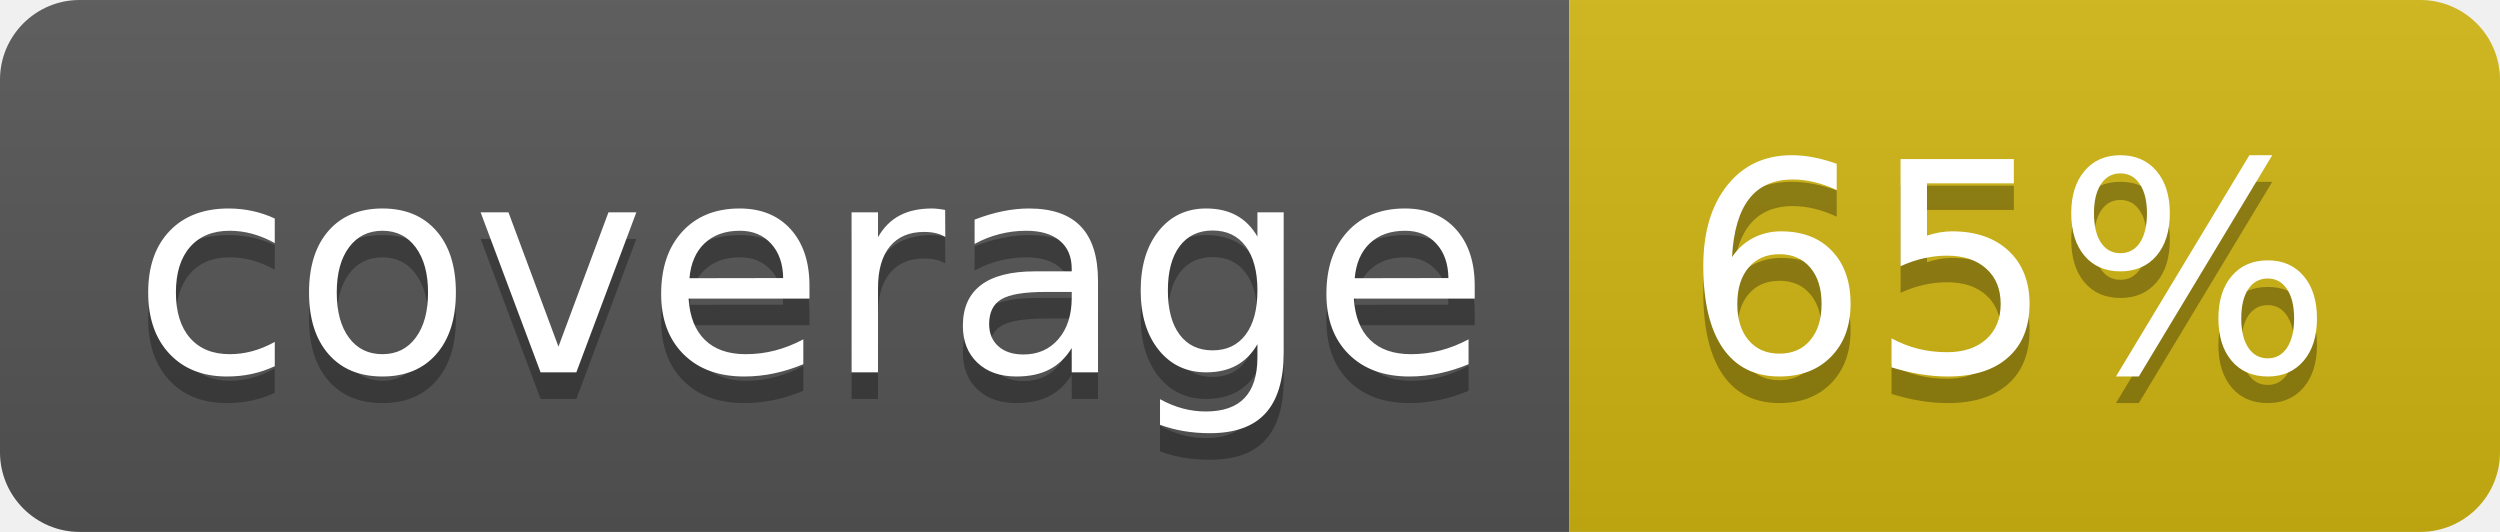
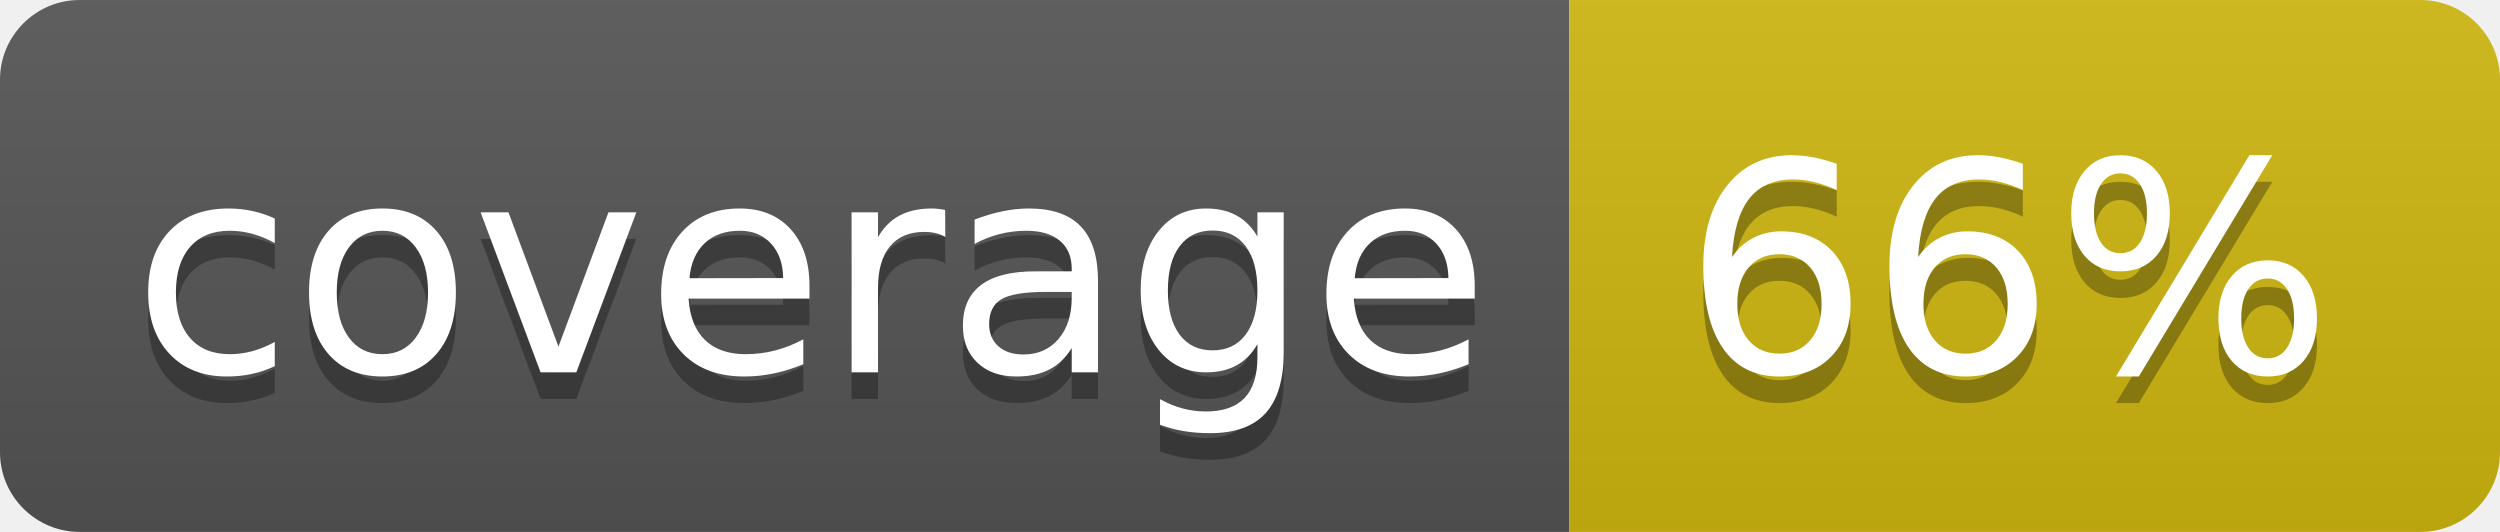
<svg xmlns="http://www.w3.org/2000/svg" width="94" height="20">
  <linearGradient id="b" x2="0" y2="100%">
    <stop offset="0" stop-color="#bbb" stop-opacity=".1" />
    <stop offset="1" stop-opacity=".1" />
  </linearGradient>
  <clipPath id="a">
    <rect width="94" height="20" rx="3" fill="#fff" />
  </clipPath>
  <g clip-path="url(#a)">
    <path fill="#555" d="M0 0h59v20H0z" />
-     <path fill="#d1b712" d="M59 0h35v20H59z" />
+     <path fill="#cfb811" d="M59 0h35v20H59z" />
    <path fill="url(#b)" d="M0 0h94v20H0z" />
  </g>
  <g fill="#fff" text-anchor="middle" font-family="DejaVu Sans,Verdana,Geneva,sans-serif" font-size="110">
    <text x="305" y="150" fill="#010101" fill-opacity=".3" transform="scale(.1)" textLength="490">coverage</text>
    <text x="305" y="140" transform="scale(.1)" textLength="490">coverage</text>
-     <text x="755" y="150" fill="#010101" fill-opacity=".3" transform="scale(.1)" textLength="250">65%</text>
-     <text x="755" y="140" transform="scale(.1)" textLength="250">65%</text>
+     <text x="755" y="150" fill="#010101" fill-opacity=".3" transform="scale(.1)" textLength="250">66%</text>
+     <text x="755" y="140" transform="scale(.1)" textLength="250">66%</text>
  </g>
</svg>
